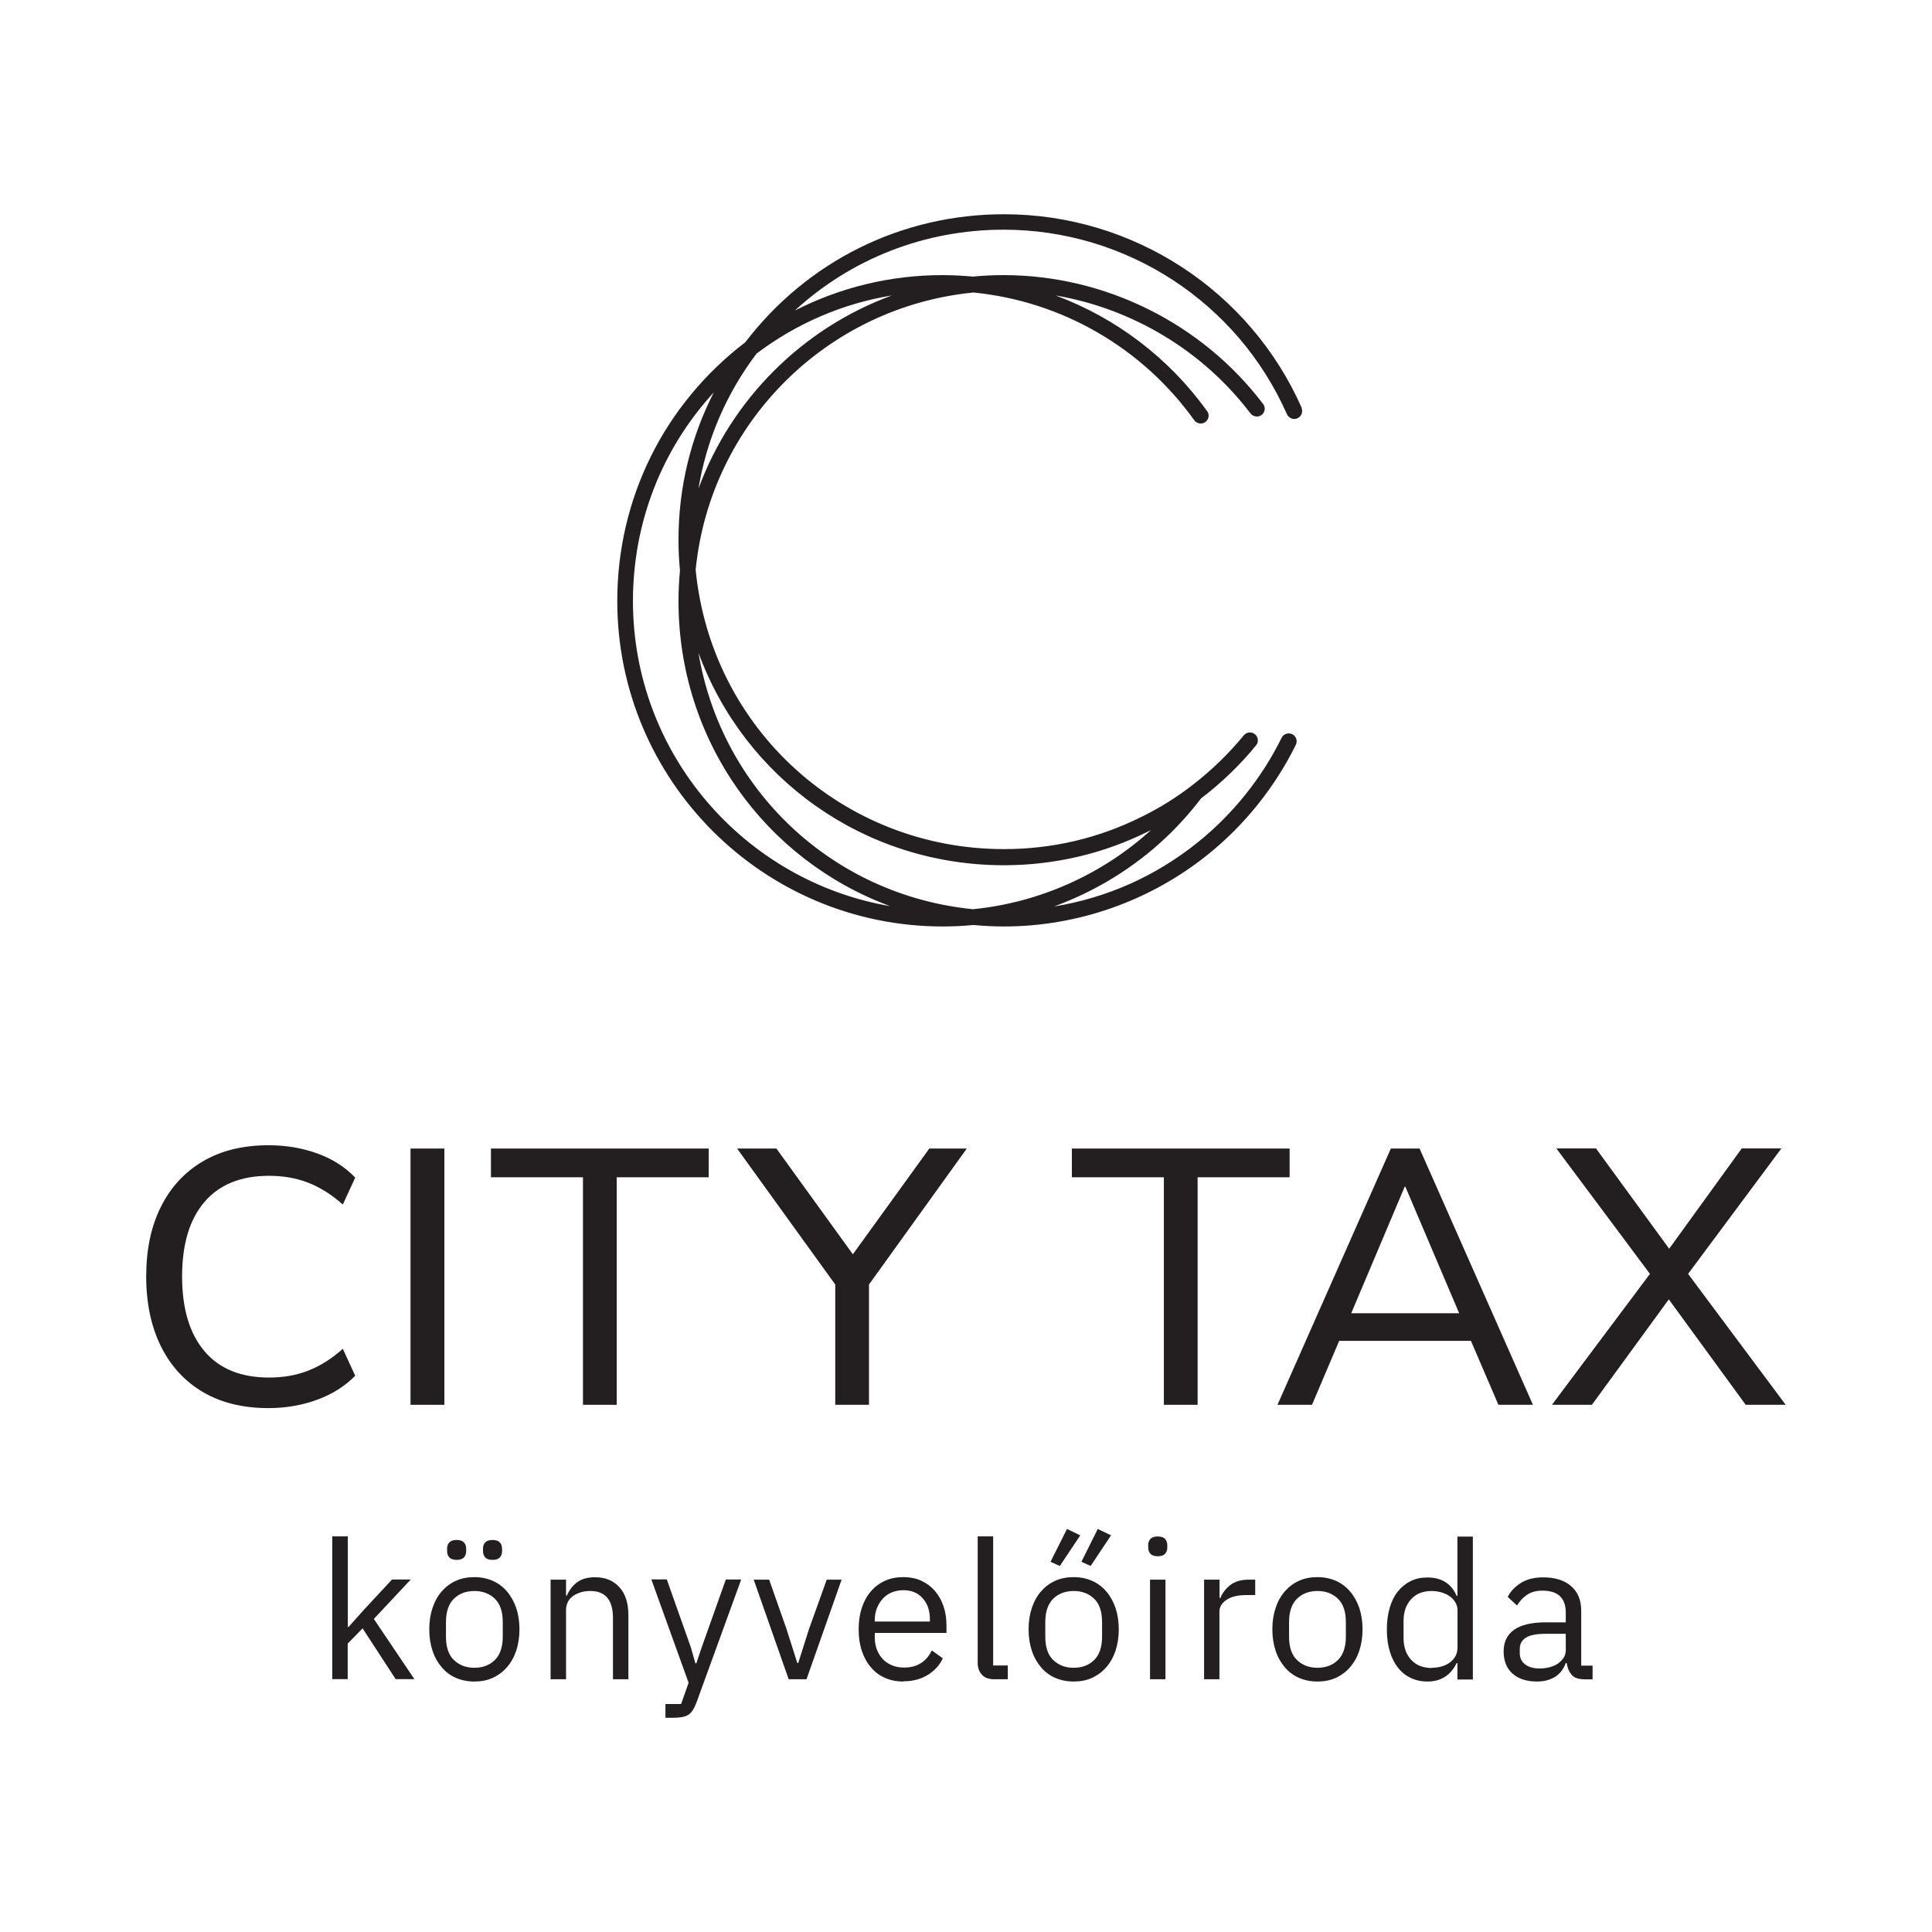
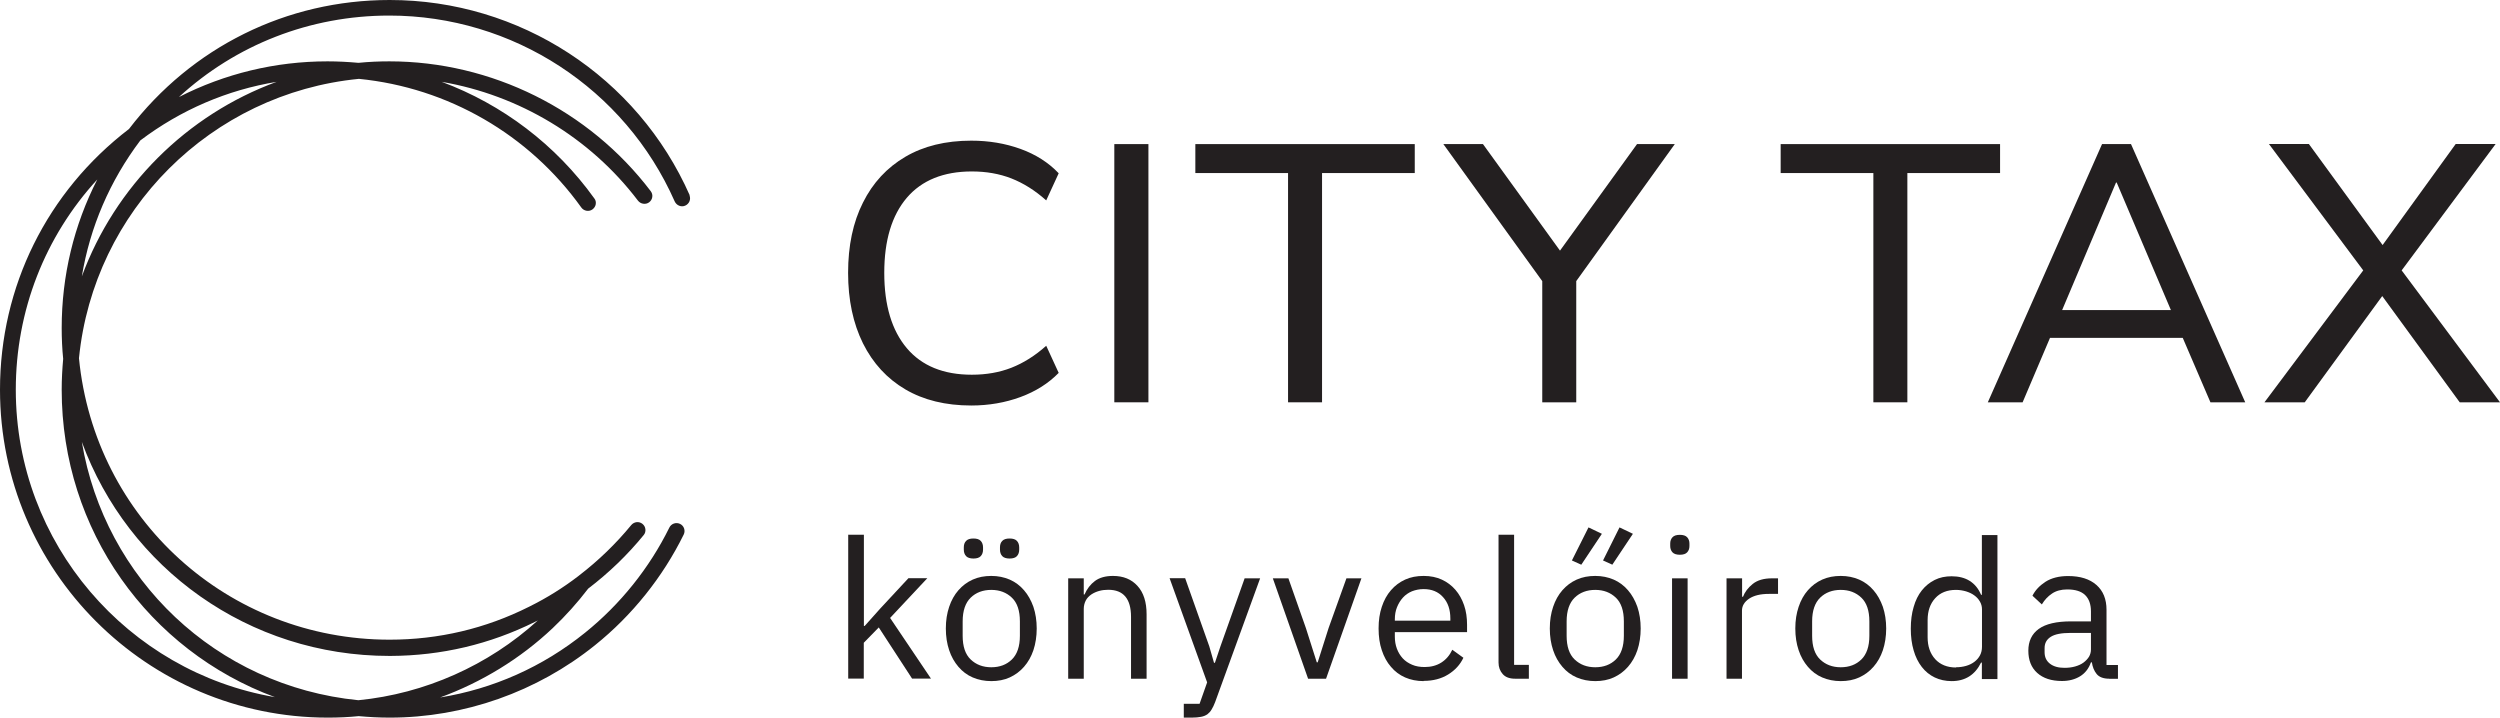
- <svg xmlns="http://www.w3.org/2000/svg" id="Layer_1" data-name="Layer 1" viewBox="0 0 170.08 170.08">
+ <svg xmlns="http://www.w3.org/2000/svg" id="Layer_1" data-name="Layer 1" viewBox="0 0 218.43 62.7">
  <defs>
    <style>
      .cls-1 {
        fill: #231f20;
      }
    </style>
  </defs>
+   <path class="cls-1" d="m60.27,17.08C55.69,6.7,45.4,0,34.05,0c-9.01,0-17.3,4.11-22.78,11.27C4.11,16.75,0,25.04,0,34.05c0,15.8,12.85,28.65,28.65,28.65h0c.9,0,1.8-.04,2.69-.13.89.08,1.79.13,2.69.13h.01c6.51,0,12.88-2.25,17.95-6.33,3.24-2.6,5.92-5.95,7.75-9.67.08-.17.09-.35.03-.53-.06-.18-.19-.32-.36-.4-.35-.16-.76-.02-.93.33-1.74,3.53-4.28,6.7-7.36,9.18-3.72,3-8.04,4.91-12.67,5.66,3.63-1.33,7-3.38,9.83-6.05,1.13-1.07,2.17-2.23,3.11-3.46,1.81-1.38,3.44-2.95,4.85-4.68.12-.14.17-.32.15-.51s-.11-.35-.26-.47c-.3-.24-.73-.19-.98.11-1.33,1.62-2.86,3.1-4.54,4.39l-.1.08c-1.32,1.01-2.73,1.89-4.2,2.62h0l-.1.05c-3.79,1.9-7.88,2.87-12.17,2.87-14.11,0-25.77-10.57-27.14-24.59,1.28-12.9,11.55-23.15,24.46-24.41,7.78.77,14.86,4.86,19.43,11.24.22.31.66.39.97.17.15-.11.26-.27.29-.45s0-.36-.12-.51c-3.37-4.7-8.04-8.22-13.34-10.19,6.76,1.16,12.96,4.86,17.15,10.38.23.3.67.37.97.15.15-.11.25-.27.28-.46.03-.18-.02-.36-.13-.51-5.39-7.11-13.93-11.35-22.84-11.35-.9,0-1.81.04-2.7.13-.89-.08-1.8-.13-2.7-.13-4.58,0-8.99,1.08-12.99,3.12C20.61,3.91,27.09,1.36,34.01,1.36c10.79,0,20.58,6.37,24.94,16.24.16.35.57.52.91.37.17-.07.31-.21.38-.38s.07-.36,0-.53l.03.02Zm-26.22,40.23h.08c4.43-.02,8.67-1.02,12.6-2.97h0l.1-.05s.07-.04.1-.05l.06-.03c-4.32,3.93-9.87,6.4-15.68,6.97-12.45-1.24-22.17-10.6-24.16-22.57,4.04,11.04,14.57,18.7,26.89,18.7h.01ZM5.52,31.35c-.08.89-.13,1.8-.13,2.7,0,12.29,7.63,22.8,18.63,26.86C11.18,58.71,1.38,47.5,1.38,34.05c0-6.91,2.55-13.39,7.12-18.37-2.04,3.99-3.11,8.4-3.11,12.98,0,.9.04,1.81.13,2.7h0ZM24.17,7.15c-7.87,2.89-14.12,9.13-17.02,17,.71-4.3,2.44-8.34,5.11-11.88,3.55-2.68,7.6-4.41,11.91-5.12Z" />
  <g>
-     <path class="cls-1" d="m23.63,123.96c-2.24,0-4.16-.47-5.76-1.41-1.6-.94-2.83-2.28-3.7-4.02-.86-1.74-1.3-3.79-1.3-6.16s.43-4.42,1.3-6.14c.86-1.73,2.1-3.06,3.7-4,1.6-.94,3.52-1.41,5.76-1.41,1.54,0,2.97.24,4.3.72,1.33.48,2.45,1.19,3.34,2.13l-1.09,2.37c-.98-.88-2-1.51-3.04-1.92-1.05-.41-2.2-.61-3.46-.61-2.47,0-4.37.77-5.68,2.3-1.31,1.54-1.97,3.72-1.97,6.56s.66,5.03,1.97,6.58c1.31,1.55,3.21,2.32,5.68,2.32,1.26,0,2.41-.2,3.46-.61,1.04-.41,2.06-1.04,3.04-1.92l1.09,2.37c-.9.92-2.01,1.62-3.34,2.11-1.33.49-2.77.74-4.3.74Z" />
-     <path class="cls-1" d="m36.14,123.67v-22.56h2.98v22.56h-2.98Z" />
-     <path class="cls-1" d="m51.32,123.67v-20.03h-8.1v-2.53h19.17v2.53h-8.1v20.03h-2.98Z" />
-     <path class="cls-1" d="m73.53,123.67v-11.68l.64,1.98-9.28-12.86h3.46l7.1,9.82h-.74l7.1-9.82h3.3l-9.25,12.86.64-1.98v11.68h-2.98Z" />
-     <path class="cls-1" d="m102.46,123.67v-20.03h-8.1v-2.53h19.17v2.53h-8.1v20.03h-2.98Z" />
-     <path class="cls-1" d="m112.46,123.67l9.98-22.56h2.53l9.98,22.56h-3.04l-2.75-6.4,1.38.77h-13.7l1.38-.77-2.72,6.4h-3.04Zm11.2-19.2l-4.99,11.81-.77-.67h11.58l-.74.67-5.02-11.81h-.06Z" />
-     <path class="cls-1" d="m136.62,123.67l9.06-12.1v1.15l-8.67-11.62h3.49l6.91,9.47h-.93l6.85-9.47h3.49l-8.64,11.62v-1.15l9.02,12.1h-3.52l-7.33-10.05h1.12l-7.33,10.05h-3.52Z" />
-   </g>
-   <path class="cls-1" d="m114.61,35.94c-4.58-10.38-14.87-17.08-26.22-17.08-9.01,0-17.3,4.11-22.78,11.27-7.16,5.48-11.27,13.77-11.27,22.78,0,15.8,12.85,28.65,28.65,28.65h0c.9,0,1.8-.04,2.69-.13.89.08,1.79.13,2.69.13h.01c6.51,0,12.88-2.25,17.95-6.33,3.24-2.6,5.92-5.95,7.75-9.67.08-.17.09-.35.03-.53-.06-.18-.19-.32-.36-.4-.35-.16-.76-.02-.93.33-1.74,3.53-4.28,6.7-7.36,9.18-3.72,3-8.04,4.91-12.67,5.66,3.63-1.33,7-3.38,9.83-6.05,1.13-1.07,2.17-2.23,3.11-3.46,1.81-1.38,3.44-2.95,4.85-4.68.12-.14.17-.32.15-.51-.02-.19-.11-.35-.26-.47-.3-.24-.73-.19-.98.11-1.33,1.62-2.86,3.1-4.54,4.39l-.1.08c-1.32,1.01-2.73,1.89-4.2,2.62h0s-.1.05-.1.05c-3.79,1.9-7.88,2.87-12.17,2.87-14.11,0-25.77-10.57-27.14-24.59,1.28-12.9,11.55-23.15,24.46-24.41,7.78.77,14.86,4.86,19.43,11.24.22.31.66.39.97.17.15-.11.26-.27.29-.45.03-.18,0-.36-.12-.51-3.37-4.7-8.04-8.22-13.34-10.19,6.76,1.16,12.96,4.86,17.15,10.38.23.3.67.37.97.15.15-.11.25-.27.28-.46.03-.18-.02-.36-.13-.51-5.39-7.11-13.93-11.35-22.84-11.35-.9,0-1.81.04-2.7.13-.89-.08-1.8-.13-2.7-.13-4.58,0-8.99,1.08-12.99,3.12,4.98-4.57,11.46-7.12,18.38-7.12,10.79,0,20.58,6.37,24.94,16.24.16.35.57.52.91.37.17-.07.31-.21.38-.38.07-.17.07-.36,0-.53Zm-26.22,40.23h.08c4.43-.02,8.67-1.02,12.6-2.97h0s0,0,0,0h0s.1-.05.1-.05c.03-.02.07-.04.1-.05.02-.01.04-.02.06-.03-4.32,3.93-9.87,6.4-15.68,6.97-12.45-1.24-22.17-10.6-24.16-22.57,4.04,11.04,14.57,18.7,26.89,18.7Zm-28.53-25.96c-.08.89-.13,1.8-.13,2.7,0,12.29,7.63,22.8,18.63,26.86-12.84-2.2-22.64-13.41-22.64-26.86,0-6.91,2.55-13.39,7.12-18.37-2.04,3.99-3.11,8.4-3.11,12.98,0,.9.04,1.81.13,2.7Zm18.65-24.2c-7.87,2.89-14.12,9.13-17.02,17,.71-4.3,2.44-8.34,5.11-11.88,3.55-2.68,7.6-4.41,11.91-5.12Z" />
-   <g>
-     <path class="cls-1" d="m29.26,135.25h1.36v7.97h.07l1.34-1.5,2.48-2.67h1.65l-3.25,3.47,3.57,5.3h-1.65l-2.91-4.47-1.31,1.34v3.13h-1.36v-12.58Z" />
-     <path class="cls-1" d="m41.76,148.03c-.59,0-1.13-.11-1.62-.32-.49-.21-.9-.52-1.25-.93s-.62-.88-.81-1.45-.29-1.19-.29-1.9.1-1.32.29-1.89.46-1.05.81-1.45c.35-.4.76-.71,1.25-.93.49-.22,1.03-.32,1.62-.32s1.12.11,1.61.32c.48.21.9.52,1.25.93.35.4.62.89.82,1.45.19.57.29,1.2.29,1.89s-.1,1.33-.29,1.9c-.19.56-.46,1.04-.82,1.45-.35.4-.77.71-1.25.93-.48.22-1.02.32-1.61.32Zm0-1.21c.74,0,1.34-.23,1.8-.68s.7-1.14.7-2.07v-1.26c0-.93-.23-1.62-.7-2.07s-1.07-.68-1.8-.68-1.34.23-1.8.68-.7,1.14-.7,2.07v1.26c0,.93.23,1.62.7,2.07s1.07.68,1.8.68Zm-1.56-9.5c-.29,0-.51-.07-.64-.21-.13-.14-.2-.33-.2-.57v-.19c0-.24.06-.43.2-.57.13-.14.34-.21.64-.21s.51.07.64.21c.13.14.2.33.2.57v.19c0,.24-.07.43-.2.57-.13.14-.34.21-.64.21Zm3.16,0c-.29,0-.51-.07-.64-.21-.13-.14-.2-.33-.2-.57v-.19c0-.24.06-.43.2-.57.13-.14.34-.21.64-.21s.51.07.64.21c.13.14.2.33.2.57v.19c0,.24-.07.43-.2.57-.13.14-.34.21-.64.21Z" />
-     <path class="cls-1" d="m48.47,147.83v-8.77h1.36v1.41h.07c.21-.49.52-.89.91-1.18.39-.29.92-.44,1.57-.44.91,0,1.62.29,2.15.88.53.58.79,1.41.79,2.47v5.63h-1.36v-5.4c0-1.58-.66-2.37-1.99-2.37-.27,0-.54.03-.79.1-.25.07-.48.17-.69.31-.2.14-.37.31-.48.52s-.18.46-.18.74v6.1h-1.36Z" />
-     <path class="cls-1" d="m63.91,139.05h1.34l-3.93,10.81c-.1.26-.2.48-.31.65-.1.18-.23.31-.37.42-.15.1-.33.18-.55.22-.22.04-.49.07-.81.07h-.7v-1.21h1.38l.66-1.87-3.28-9.1h1.36l2.11,5.96.41,1.43h.08l.48-1.43,2.12-5.96Z" />
-     <path class="cls-1" d="m69.43,147.83l-3.08-8.77h1.36l1.53,4.35.95,2.99h.08l.95-2.99,1.56-4.35h1.31l-3.09,8.77h-1.58Z" />
-     <path class="cls-1" d="m79.53,148.03c-.6,0-1.14-.11-1.62-.32-.48-.21-.9-.52-1.24-.93-.35-.4-.61-.88-.8-1.45-.19-.56-.28-1.19-.28-1.9s.09-1.32.28-1.89c.19-.57.45-1.05.8-1.45.34-.4.76-.71,1.24-.93.48-.22,1.02-.32,1.62-.32s1.12.11,1.58.32c.46.21.86.51,1.19.89.33.38.58.83.76,1.35s.26,1.09.26,1.71v.64h-6.31v.41c0,.37.06.72.18,1.04s.29.6.51.84c.22.24.49.42.82.56.32.14.69.2,1.1.2.55,0,1.04-.13,1.45-.39s.73-.63.96-1.12l.97.7c-.28.6-.73,1.09-1.33,1.46-.6.37-1.31.56-2.14.56Zm0-8.04c-.37,0-.71.07-1.02.19-.31.13-.57.31-.79.55-.22.24-.39.52-.52.84s-.19.67-.19,1.06v.12h4.85v-.19c0-.78-.21-1.4-.64-1.87-.42-.47-.99-.7-1.69-.7Z" />
-     <path class="cls-1" d="m87.52,147.83c-.48,0-.84-.13-1.08-.4-.24-.27-.37-.6-.37-1.01v-11.17h1.36v11.37h1.29v1.21h-1.21Z" />
-     <path class="cls-1" d="m94.52,148.03c-.59,0-1.13-.11-1.62-.32-.49-.21-.9-.52-1.25-.93s-.62-.88-.81-1.45-.29-1.19-.29-1.9.1-1.32.29-1.89.46-1.05.81-1.45c.35-.4.76-.71,1.25-.93.49-.22,1.03-.32,1.62-.32s1.12.11,1.61.32c.48.21.9.52,1.25.93.35.4.62.89.82,1.45.19.57.29,1.2.29,1.89s-.1,1.33-.29,1.9c-.19.56-.46,1.04-.82,1.45-.35.4-.77.71-1.25.93-.48.22-1.02.32-1.61.32Zm0-1.21c.74,0,1.34-.23,1.8-.68s.7-1.14.7-2.07v-1.26c0-.93-.23-1.62-.7-2.07s-1.07-.68-1.8-.68-1.34.23-1.8.68-.7,1.14-.7,2.07v1.26c0,.93.23,1.62.7,2.07s1.07.68,1.8.68Zm-1.22-8.96l-.82-.37,1.45-2.89,1.17.56-1.8,2.7Zm2.72,0l-.82-.37,1.44-2.89,1.17.56-1.8,2.7Z" />
-     <path class="cls-1" d="m101.92,137c-.29,0-.51-.07-.64-.21s-.2-.33-.2-.55v-.22c0-.23.07-.41.2-.55s.34-.21.64-.21.51.07.64.21c.13.14.2.33.2.55v.22c0,.23-.07.41-.2.55-.13.14-.34.21-.64.21Zm-.68,2.06h1.36v8.77h-1.36v-8.77Z" />
-     <path class="cls-1" d="m106,147.83v-8.77h1.36v1.61h.08c.16-.42.44-.79.85-1.12.41-.33.97-.49,1.68-.49h.53v1.36h-.8c-.74,0-1.31.14-1.73.42-.41.28-.62.63-.62,1.04v5.95h-1.36Z" />
-     <path class="cls-1" d="m115.98,148.03c-.59,0-1.13-.11-1.62-.32-.49-.21-.9-.52-1.25-.93s-.62-.88-.81-1.45-.29-1.19-.29-1.9.1-1.32.29-1.89.46-1.05.81-1.45c.35-.4.76-.71,1.25-.93.49-.22,1.03-.32,1.62-.32s1.12.11,1.61.32c.48.21.9.52,1.25.93.35.4.62.89.82,1.45.19.57.29,1.2.29,1.89s-.1,1.33-.29,1.9c-.19.56-.46,1.04-.82,1.45-.35.4-.77.71-1.25.93-.48.22-1.02.32-1.61.32Zm0-1.21c.74,0,1.34-.23,1.8-.68s.7-1.14.7-2.07v-1.26c0-.93-.23-1.62-.7-2.07s-1.07-.68-1.8-.68-1.34.23-1.8.68-.7,1.14-.7,2.07v1.26c0,.93.23,1.62.7,2.07s1.07.68,1.8.68Z" />
-     <path class="cls-1" d="m128.3,146.41h-.07c-.53,1.08-1.39,1.62-2.57,1.62-.54,0-1.04-.11-1.48-.32-.44-.21-.82-.52-1.13-.92-.31-.4-.55-.88-.71-1.44-.17-.57-.25-1.2-.25-1.9s.08-1.34.25-1.9c.16-.57.4-1.05.71-1.44s.69-.7,1.13-.92c.44-.22.93-.32,1.48-.32.61,0,1.14.13,1.57.4s.77.67,1,1.22h.07v-5.22h1.36v12.58h-1.36v-1.41Zm-2.26.41c.31,0,.6-.04.88-.12.28-.08.52-.2.72-.35.2-.15.37-.34.49-.56.12-.22.18-.48.18-.76v-3.28c0-.24-.06-.46-.18-.67-.12-.21-.28-.39-.49-.54-.2-.15-.44-.26-.72-.35-.28-.08-.57-.13-.88-.13-.77,0-1.38.24-1.82.73-.44.48-.66,1.12-.66,1.91v1.5c0,.79.22,1.42.66,1.91.44.48,1.05.73,1.82.73Z" />
-     <path class="cls-1" d="m139.44,147.83c-.51,0-.88-.14-1.1-.41-.22-.27-.36-.61-.42-1.02h-.08c-.19.54-.51.95-.95,1.22-.44.27-.97.41-1.58.41-.93,0-1.65-.24-2.17-.71s-.77-1.12-.77-1.94.3-1.46.91-1.9c.61-.44,1.55-.66,2.83-.66h1.73v-.87c0-.62-.17-1.1-.51-1.43s-.86-.49-1.56-.49c-.53,0-.98.12-1.33.36-.36.24-.65.55-.89.95l-.82-.76c.24-.48.62-.88,1.14-1.22.52-.33,1.18-.5,1.97-.5,1.07,0,1.89.26,2.48.78.59.52.88,1.24.88,2.17v4.82h1v1.21h-.76Zm-3.91-.95c.34,0,.65-.04.93-.12.28-.08.53-.19.73-.34.2-.15.36-.32.48-.51.11-.19.17-.4.17-.63v-1.45h-1.8c-.78,0-1.35.11-1.71.34-.36.23-.54.55-.54.99v.36c0,.43.16.76.47,1s.73.36,1.27.36Z" />
+     <g>
+       <path class="cls-1" d="m84.86,35.43c-2.24,0-4.16-.47-5.76-1.41-1.6-.94-2.83-2.28-3.7-4.02-.86-1.74-1.3-3.79-1.3-6.16s.43-4.42,1.3-6.14c.86-1.73,2.1-3.06,3.7-4s3.52-1.41,5.76-1.41c1.54,0,2.97.24,4.3.72,1.33.48,2.45,1.19,3.34,2.13l-1.09,2.37c-.98-.88-2-1.51-3.04-1.92-1.05-.41-2.2-.61-3.46-.61-2.47,0-4.37.77-5.68,2.3-1.31,1.54-1.97,3.72-1.97,6.56s.66,5.03,1.97,6.58c1.31,1.55,3.21,2.32,5.68,2.32,1.26,0,2.41-.2,3.46-.61,1.04-.41,2.06-1.04,3.04-1.92l1.09,2.37c-.9.92-2.01,1.62-3.34,2.11s-2.77.74-4.3.74h0Z" />
+       <path class="cls-1" d="m97.36,35.15V12.59h2.98v22.56h-2.98Z" />
+       <path class="cls-1" d="m112.54,35.15V15.12h-8.1v-2.53h19.17v2.53h-8.1v20.03h-2.98,0Z" />
+       <path class="cls-1" d="m134.75,35.15v-11.68l.64,1.98-9.28-12.86h3.46l7.1,9.82h-.74l7.1-9.82h3.3l-9.25,12.86.64-1.98v11.68h-2.98.01Z" />
+       <path class="cls-1" d="m163.68,35.15V15.12h-8.1v-2.53h19.17v2.53h-8.1v20.03h-2.98,0Z" />
+       <path class="cls-1" d="m173.68,35.15l9.98-22.56h2.53l9.98,22.56h-3.04l-2.75-6.4,1.38.77h-13.7l1.38-.77-2.72,6.4h-3.04Zm11.2-19.2l-4.99,11.81-.77-.67h11.58l-.74.67-5.02-11.81h-.06,0Z" />
+       <path class="cls-1" d="m197.85,35.15l9.06-12.1v1.15l-8.67-11.62h3.49l6.91,9.47h-.93l6.85-9.47h3.49l-8.64,11.62v-1.15l9.02,12.1h-3.52l-7.33-10.05h1.12l-7.33,10.05h-3.52Z" />
+     </g>
+     <g>
+       <path class="cls-1" d="m74.12,46.72h1.36v7.97h.07l1.34-1.5,2.48-2.67h1.65l-3.25,3.47,3.57,5.3h-1.65l-2.91-4.47-1.31,1.34v3.13h-1.36v-12.58h.01Z" />
+       <path class="cls-1" d="m86.61,59.51c-.59,0-1.13-.11-1.62-.32s-.9-.52-1.25-.93-.62-.88-.81-1.45-.29-1.19-.29-1.9.1-1.32.29-1.89.46-1.05.81-1.45c.35-.4.76-.71,1.25-.93.49-.22,1.03-.32,1.62-.32s1.12.11,1.61.32c.48.21.9.52,1.25.93.35.4.62.89.82,1.45.19.57.29,1.2.29,1.89s-.1,1.33-.29,1.9c-.19.56-.46,1.04-.82,1.45-.35.4-.77.71-1.25.93-.48.22-1.02.32-1.61.32Zm0-1.21c.74,0,1.34-.23,1.8-.68s.7-1.14.7-2.07v-1.26c0-.93-.23-1.62-.7-2.07s-1.07-.68-1.8-.68-1.34.23-1.8.68-.7,1.14-.7,2.07v1.26c0,.93.23,1.62.7,2.07s1.07.68,1.8.68Zm-1.56-9.5c-.29,0-.51-.07-.64-.21s-.2-.33-.2-.57v-.19c0-.24.06-.43.2-.57.13-.14.34-.21.64-.21s.51.07.64.21.2.33.2.57v.19c0,.24-.07.43-.2.57-.13.14-.34.21-.64.21Zm3.16,0c-.29,0-.51-.07-.64-.21s-.2-.33-.2-.57v-.19c0-.24.06-.43.2-.57.13-.14.34-.21.64-.21s.51.07.64.21.2.33.2.57v.19c0,.24-.07.43-.2.57-.13.14-.34.21-.64.21Z" />
+       <path class="cls-1" d="m93.33,59.3v-8.77h1.36v1.41h.07c.21-.49.52-.89.91-1.18s.92-.44,1.57-.44c.91,0,1.62.29,2.15.88.53.58.79,1.41.79,2.47v5.63h-1.36v-5.4c0-1.58-.66-2.37-1.99-2.37-.27,0-.54.03-.79.1s-.48.17-.69.31c-.2.14-.37.31-.48.52s-.18.46-.18.74v6.1h-1.36Z" />
+       <path class="cls-1" d="m108.76,50.53h1.34l-3.93,10.81c-.1.26-.2.48-.31.65-.1.18-.23.31-.37.42-.15.1-.33.18-.55.22-.22.04-.49.07-.81.07h-.7v-1.21h1.38l.66-1.87-3.28-9.1h1.36l2.11,5.96.41,1.43h.08l.48-1.43,2.12-5.96h.01Z" />
+       <path class="cls-1" d="m114.29,59.3l-3.08-8.77h1.36l1.53,4.35.95,2.99h.08l.95-2.99,1.56-4.35h1.31l-3.09,8.77h-1.58,0Z" />
+       <path class="cls-1" d="m124.39,59.51c-.6,0-1.14-.11-1.62-.32s-.9-.52-1.24-.93c-.35-.4-.61-.88-.8-1.45-.19-.56-.28-1.19-.28-1.9s.09-1.32.28-1.89c.19-.57.45-1.05.8-1.45.34-.4.76-.71,1.24-.93.48-.22,1.02-.32,1.62-.32s1.12.11,1.58.32.86.51,1.19.89.58.83.76,1.35.26,1.09.26,1.71v.64h-6.31v.41c0,.37.06.72.18,1.04s.29.6.51.84.49.42.82.56c.32.14.69.2,1.1.2.55,0,1.04-.13,1.45-.39s.73-.63.96-1.12l.97.7c-.28.6-.73,1.09-1.33,1.46s-1.31.56-2.14.56v.02Zm0-8.04c-.37,0-.71.07-1.02.19-.31.13-.57.31-.79.55-.22.24-.39.52-.52.84s-.19.67-.19,1.06v.12h4.85v-.19c0-.78-.21-1.4-.64-1.87-.42-.47-.99-.7-1.69-.7h0Z" />
+       <path class="cls-1" d="m132.38,59.3c-.48,0-.84-.13-1.08-.4s-.37-.6-.37-1.01v-11.17h1.36v11.37h1.29v1.21h-1.21,0Z" />
+       <path class="cls-1" d="m139.38,59.51c-.59,0-1.13-.11-1.62-.32s-.9-.52-1.25-.93-.62-.88-.81-1.45-.29-1.19-.29-1.9.1-1.32.29-1.89.46-1.05.81-1.45c.35-.4.76-.71,1.25-.93.49-.22,1.03-.32,1.62-.32s1.12.11,1.61.32c.48.21.9.52,1.25.93.35.4.62.89.82,1.45.19.57.29,1.2.29,1.89s-.1,1.33-.29,1.9c-.19.56-.46,1.04-.82,1.45-.35.4-.77.71-1.25.93-.48.22-1.02.32-1.61.32Zm0-1.21c.74,0,1.34-.23,1.8-.68s.7-1.14.7-2.07v-1.26c0-.93-.23-1.62-.7-2.07s-1.07-.68-1.8-.68-1.34.23-1.8.68-.7,1.14-.7,2.07v1.26c0,.93.23,1.62.7,2.07s1.07.68,1.8.68Zm-1.22-8.96l-.82-.37,1.45-2.89,1.17.56-1.8,2.7Zm2.72,0l-.82-.37,1.44-2.89,1.17.56-1.8,2.7h.01Z" />
+       <path class="cls-1" d="m146.77,48.47c-.29,0-.51-.07-.64-.21s-.2-.33-.2-.55v-.22c0-.23.07-.41.2-.55s.34-.21.64-.21.51.07.64.21.2.33.2.55v.22c0,.23-.07.41-.2.55s-.34.21-.64.21Zm-.68,2.06h1.36v8.77h-1.36v-8.77Z" />
+       <path class="cls-1" d="m150.85,59.3v-8.77h1.36v1.61h.08c.16-.42.44-.79.85-1.12s.97-.49,1.68-.49h.53v1.36h-.8c-.74,0-1.31.14-1.73.42-.41.28-.62.63-.62,1.04v5.95h-1.36.01Z" />
+       <path class="cls-1" d="m160.83,59.51c-.59,0-1.13-.11-1.62-.32s-.9-.52-1.25-.93-.62-.88-.81-1.45-.29-1.19-.29-1.9.1-1.32.29-1.89.46-1.05.81-1.45c.35-.4.76-.71,1.25-.93.49-.22,1.03-.32,1.62-.32s1.12.11,1.61.32c.48.21.9.52,1.25.93.35.4.62.89.82,1.45.19.57.29,1.2.29,1.89s-.1,1.33-.29,1.9c-.19.56-.46,1.04-.82,1.45-.35.4-.77.71-1.25.93-.48.22-1.02.32-1.61.32Zm0-1.21c.74,0,1.34-.23,1.8-.68s.7-1.14.7-2.07v-1.26c0-.93-.23-1.62-.7-2.07s-1.07-.68-1.8-.68-1.34.23-1.8.68-.7,1.14-.7,2.07v1.26c0,.93.23,1.62.7,2.07s1.07.68,1.8.68Z" />
+       <path class="cls-1" d="m173.16,57.89h-.07c-.53,1.08-1.39,1.62-2.57,1.62-.54,0-1.04-.11-1.48-.32s-.82-.52-1.13-.92-.55-.88-.71-1.44c-.17-.57-.25-1.2-.25-1.9s.08-1.34.25-1.9c.16-.57.4-1.05.71-1.44s.69-.7,1.13-.92c.44-.22.93-.32,1.48-.32.61,0,1.14.13,1.57.4s.77.67,1,1.22h.07v-5.22h1.36v12.58h-1.36v-1.44Zm-2.26.41c.31,0,.6-.04.88-.12s.52-.2.72-.35.37-.34.49-.56c.12-.22.18-.48.18-.76v-3.28c0-.24-.06-.46-.18-.67-.12-.21-.28-.39-.49-.54-.2-.15-.44-.26-.72-.35-.28-.08-.57-.13-.88-.13-.77,0-1.38.24-1.82.73-.44.48-.66,1.12-.66,1.91v1.5c0,.79.22,1.42.66,1.91.44.48,1.05.73,1.82.73v-.02Z" />
+       <path class="cls-1" d="m184.29,59.3c-.51,0-.88-.14-1.1-.41s-.36-.61-.42-1.02h-.08c-.19.54-.51.95-.95,1.22s-.97.41-1.58.41c-.93,0-1.65-.24-2.17-.71s-.77-1.12-.77-1.94.3-1.46.91-1.9c.61-.44,1.55-.66,2.83-.66h1.73v-.87c0-.62-.17-1.1-.51-1.43s-.86-.49-1.56-.49c-.53,0-.98.12-1.33.36-.36.24-.65.55-.89.95l-.82-.76c.24-.48.62-.88,1.14-1.22.52-.33,1.18-.5,1.97-.5,1.07,0,1.89.26,2.48.78s.88,1.24.88,2.17v4.82h1v1.21h-.76Zm-3.91-.95c.34,0,.65-.04.93-.12s.53-.19.73-.34.36-.32.48-.51c.11-.19.17-.4.17-.63v-1.45h-1.8c-.78,0-1.35.11-1.71.34s-.54.55-.54.99v.36c0,.43.16.76.47,1s.73.36,1.27.36Z" />
+     </g>
  </g>
</svg>
